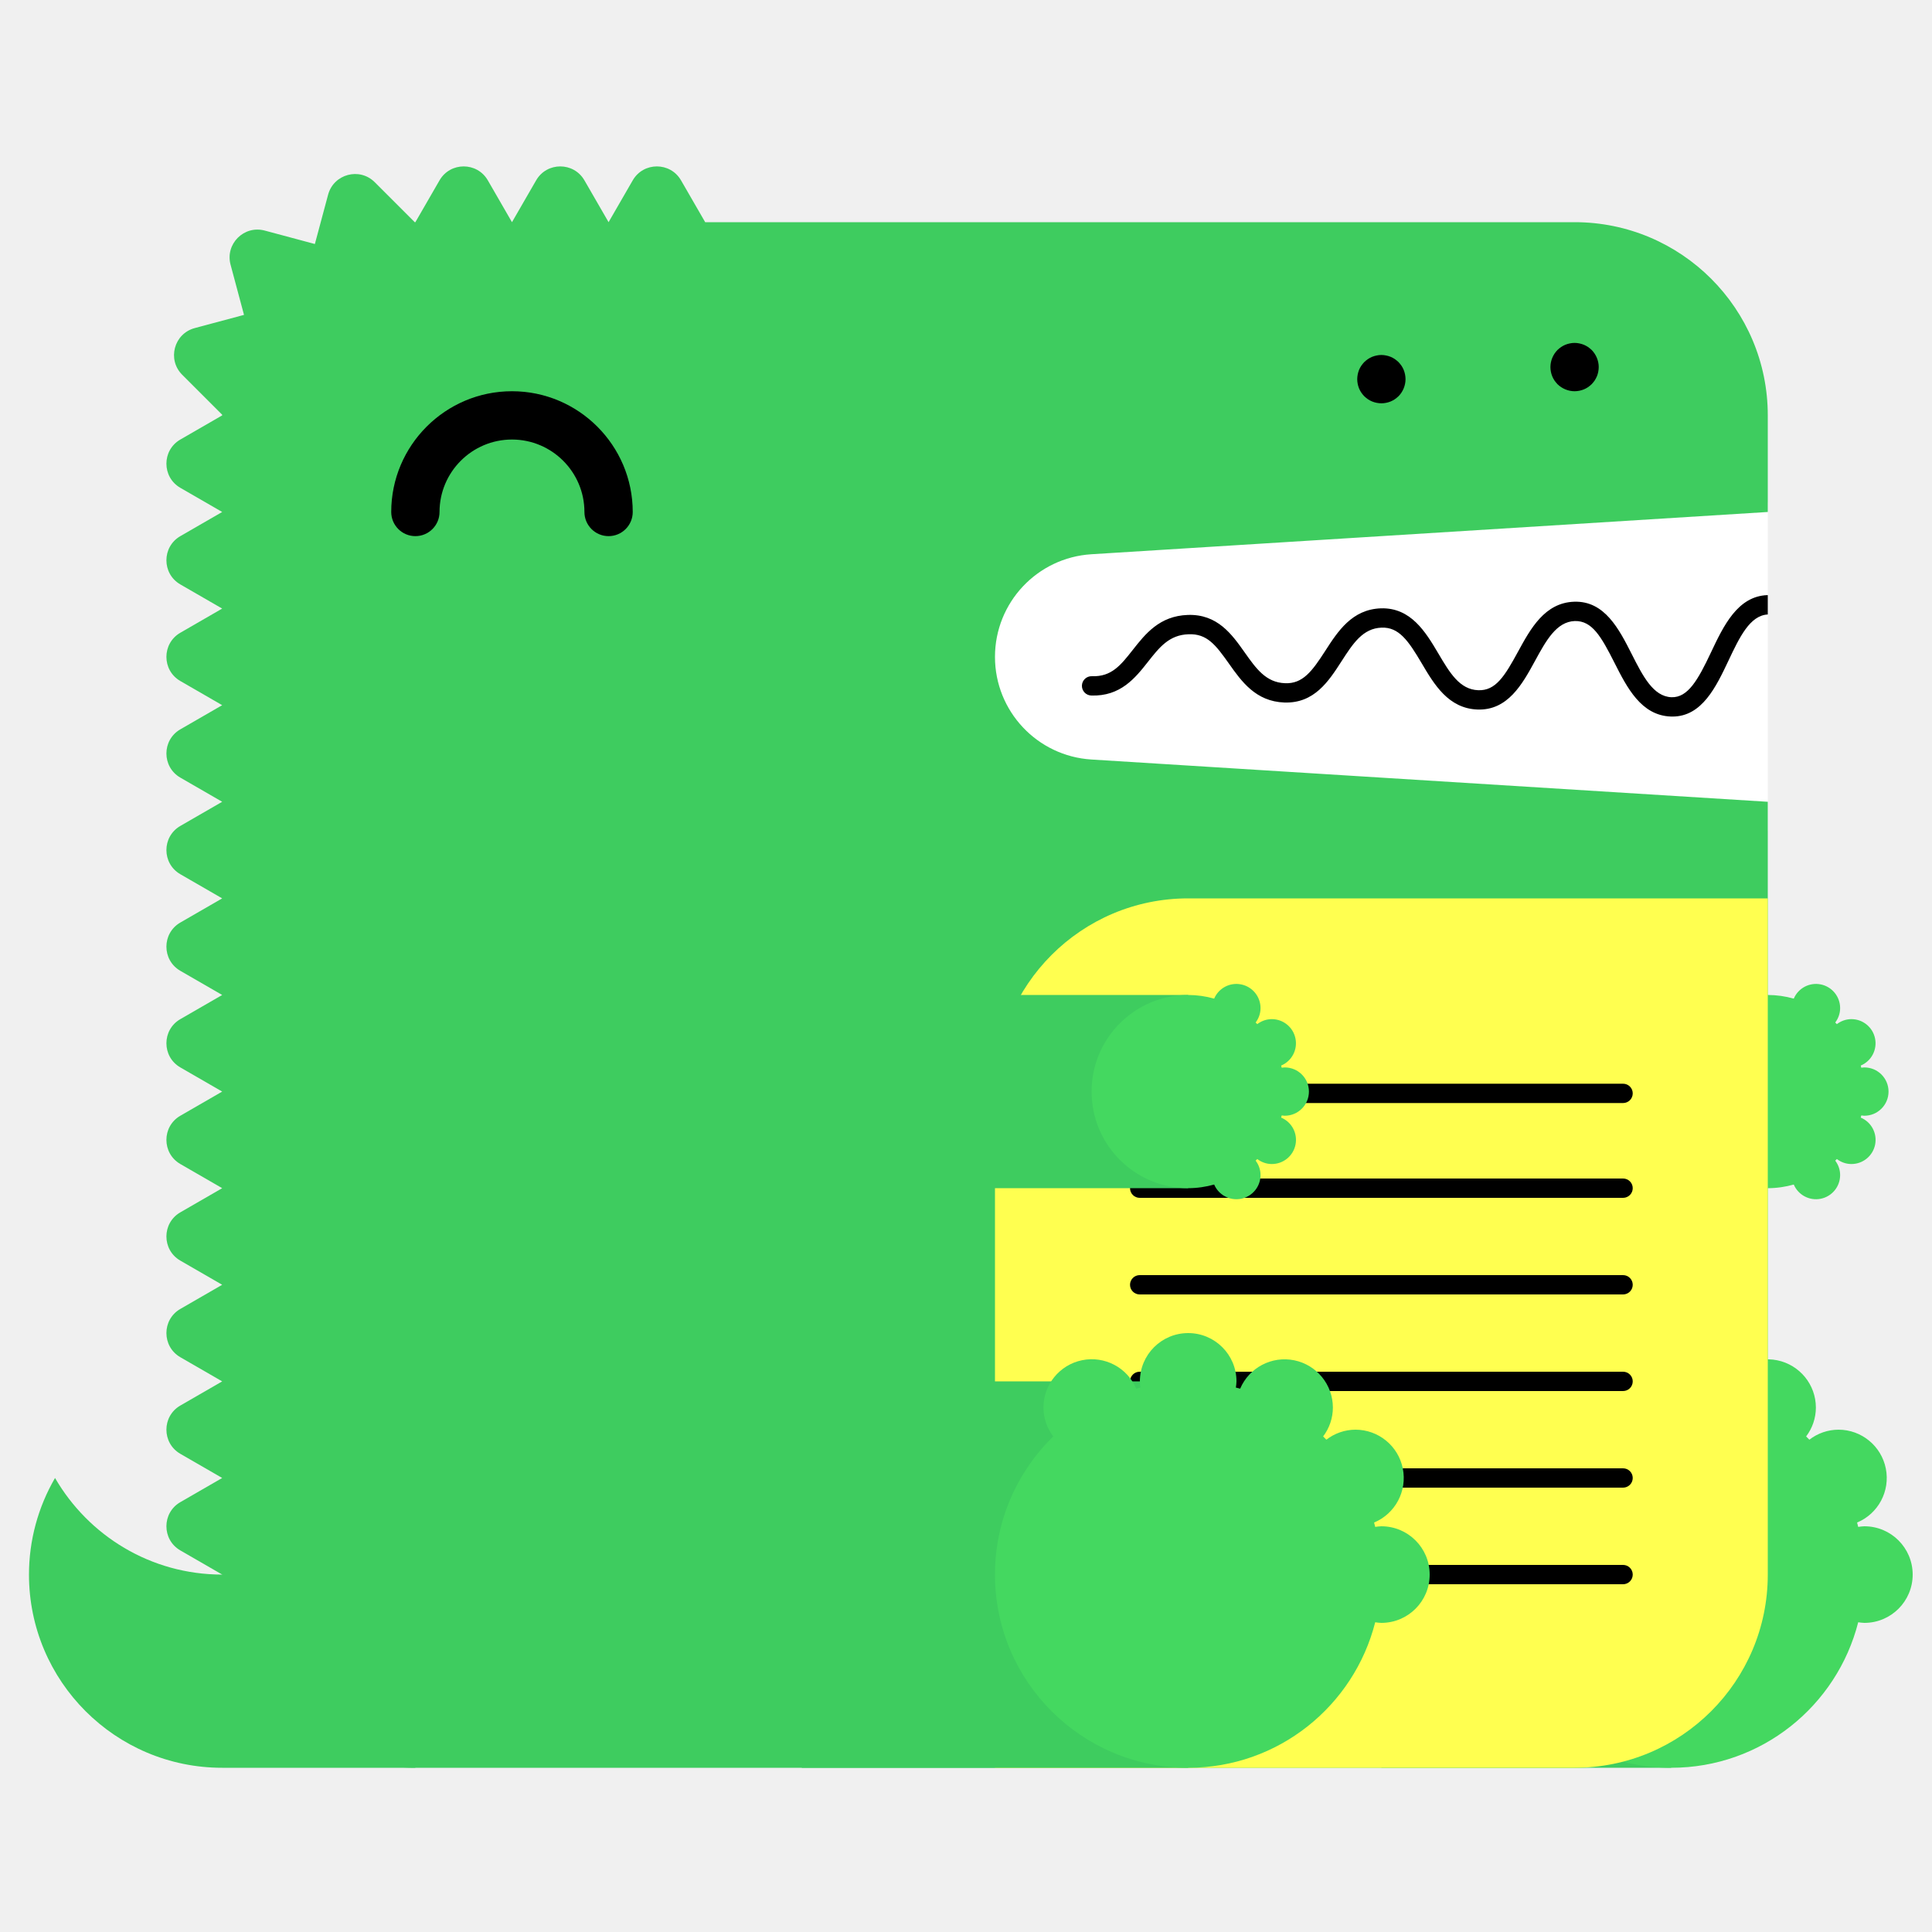
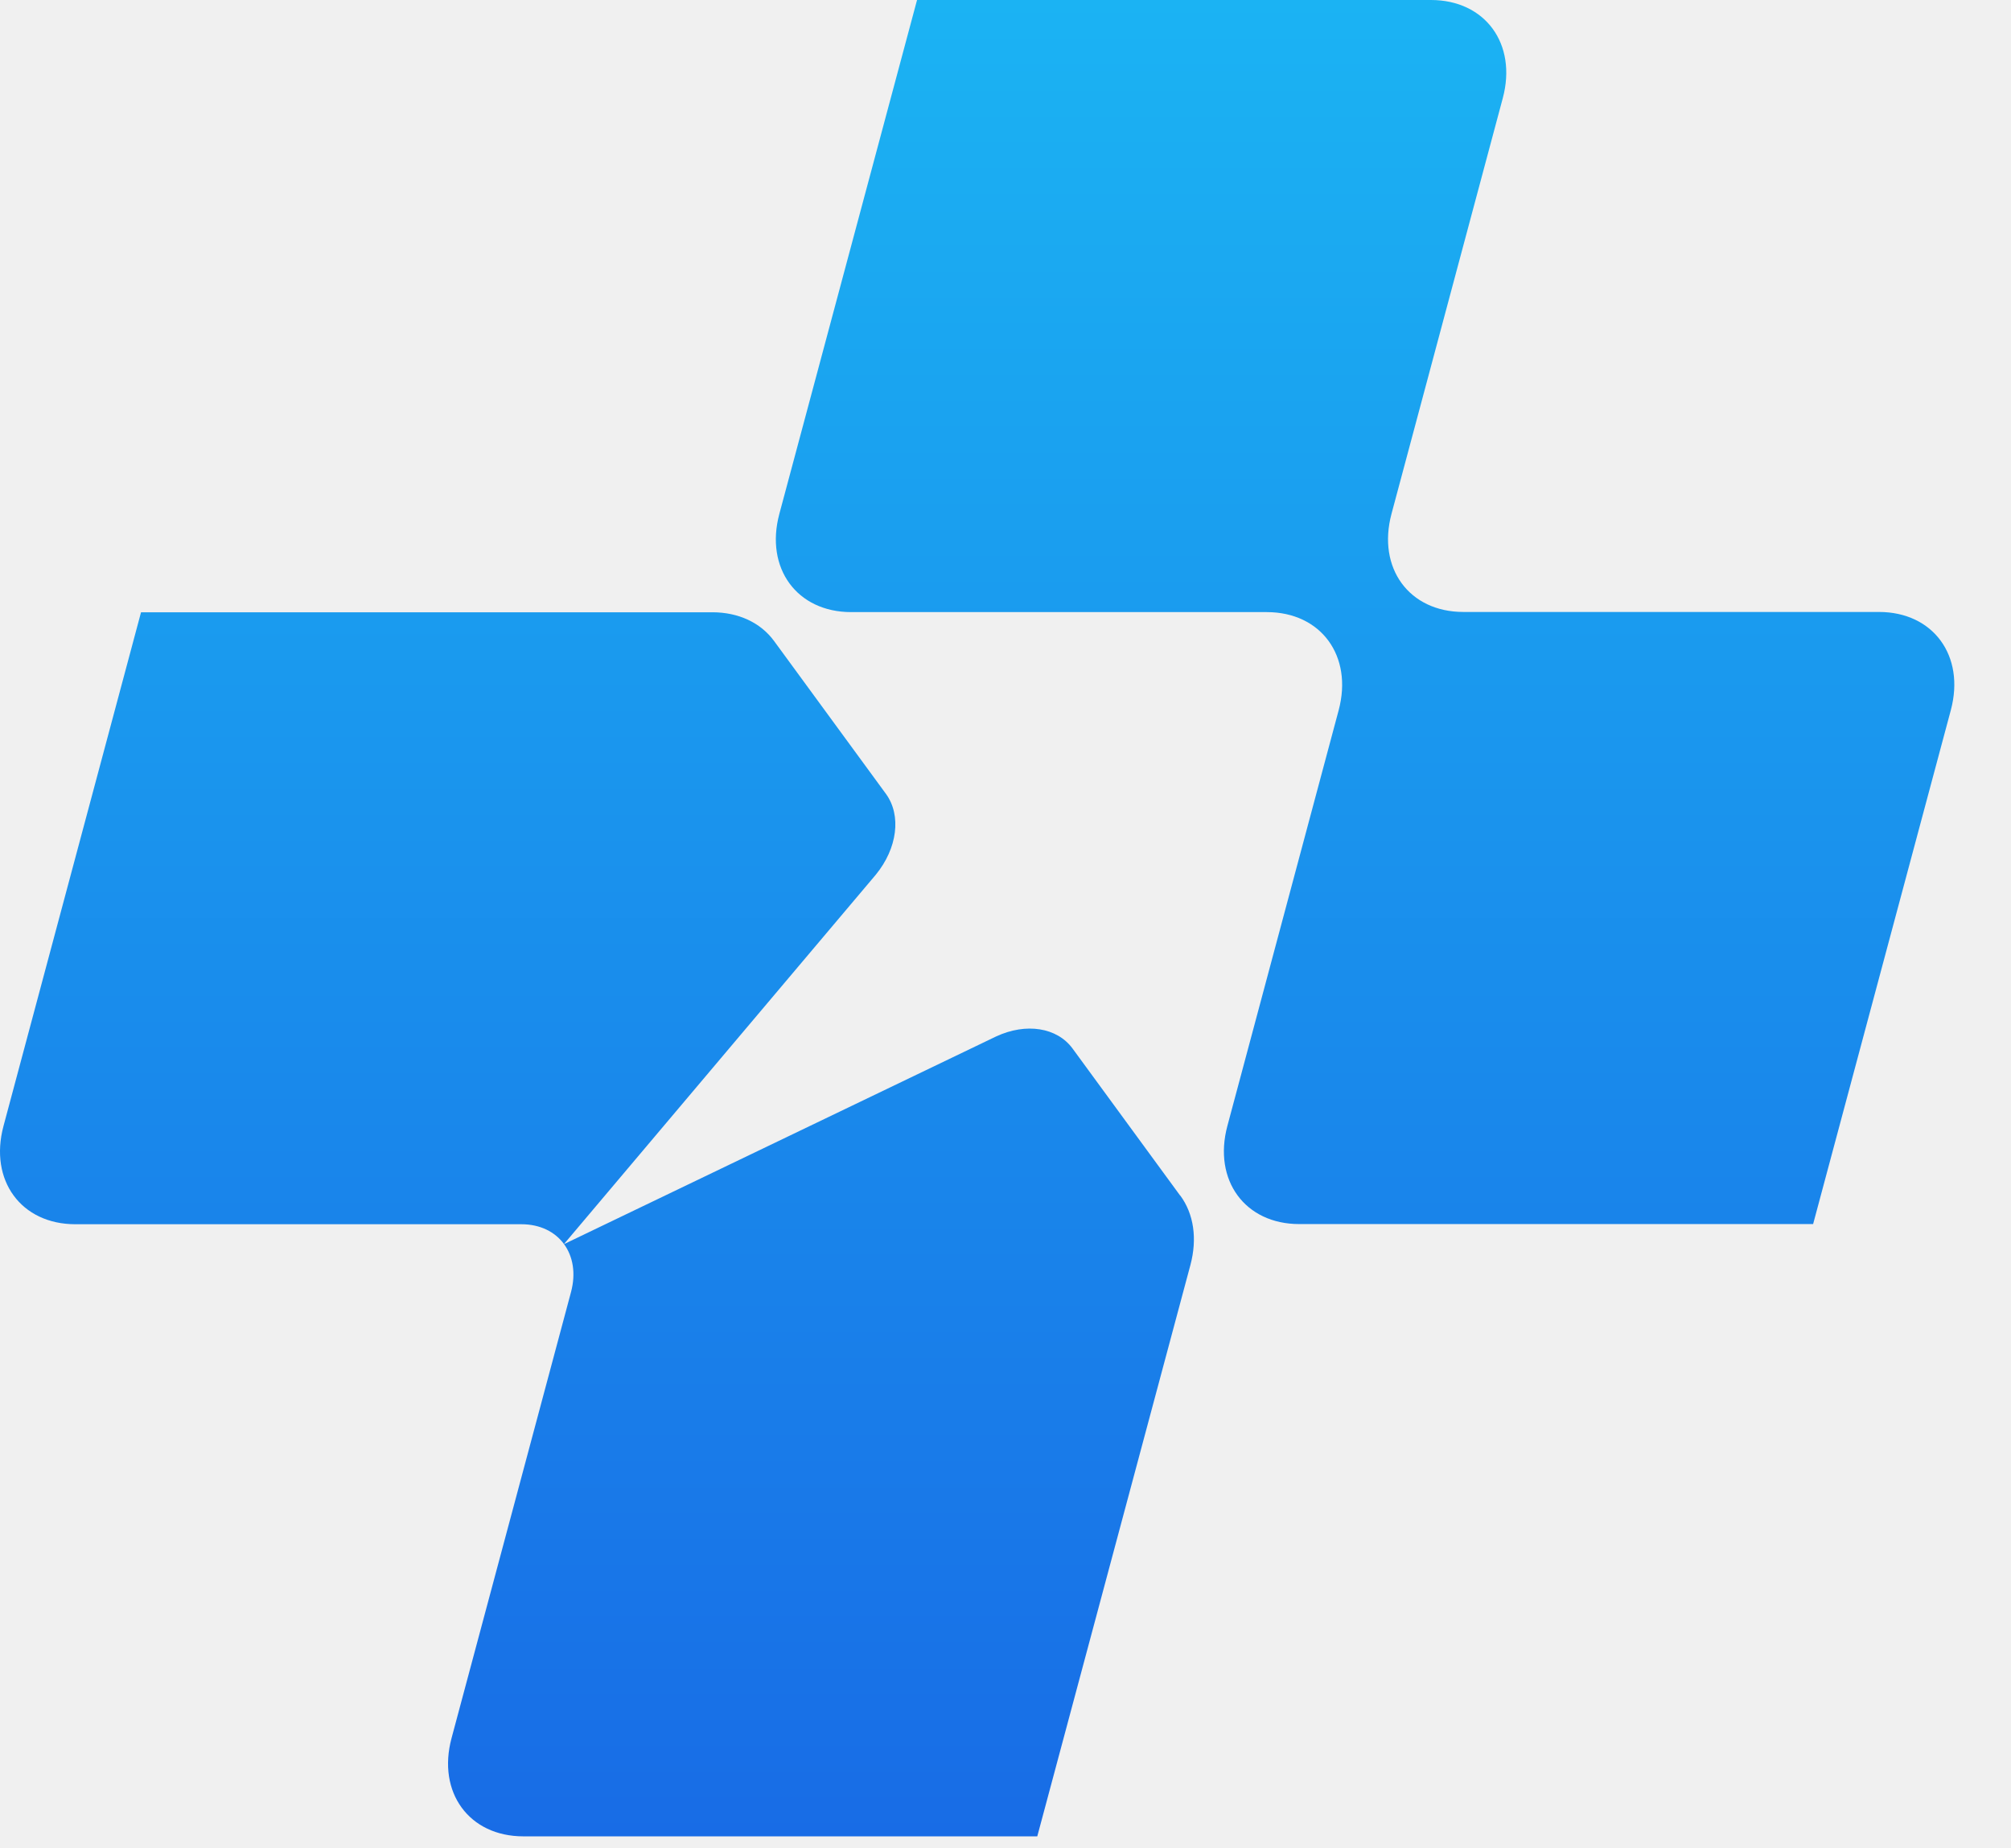
- <svg xmlns="http://www.w3.org/2000/svg" width="200" height="200" viewBox="0 0 200 200">
-   <g fill="none" fill-rule="evenodd">
-     <path fill="#FFF" d="M99 52h84v34H99z" />
-     <path d="M23 163c-7.398 0-13.843-4.027-17.303-10A19.886 19.886 0 0 0 3 163c0 11.046 8.954 20 20 20h20v-20H23z" fill="#3ECC5F" />
-     <path d="M112.98 57.376L183 53V43c0-11.046-8.954-20-20-20H73l-2.5-4.33c-1.112-1.925-3.889-1.925-5 0L63 23l-2.5-4.33c-1.111-1.925-3.889-1.925-5 0L53 23l-2.5-4.33c-1.111-1.925-3.889-1.925-5 0L43 23c-.022 0-.042.003-.065.003l-4.142-4.141c-1.57-1.571-4.252-.853-4.828 1.294l-1.369 5.104-5.192-1.392c-2.148-.575-4.111 1.389-3.535 3.536l1.39 5.193-5.102 1.367c-2.148.576-2.867 3.259-1.296 4.83l4.142 4.142c0 .021-.003.042-.003.064l-4.33 2.5c-1.925 1.111-1.925 3.889 0 5L23 53l-4.33 2.5c-1.925 1.111-1.925 3.889 0 5L23 63l-4.33 2.5c-1.925 1.111-1.925 3.889 0 5L23 73l-4.33 2.5c-1.925 1.111-1.925 3.889 0 5L23 83l-4.33 2.5c-1.925 1.111-1.925 3.889 0 5L23 93l-4.33 2.5c-1.925 1.111-1.925 3.889 0 5L23 103l-4.33 2.5c-1.925 1.111-1.925 3.889 0 5L23 113l-4.33 2.5c-1.925 1.111-1.925 3.889 0 5L23 123l-4.33 2.5c-1.925 1.111-1.925 3.889 0 5L23 133l-4.33 2.5c-1.925 1.111-1.925 3.889 0 5L23 143l-4.33 2.5c-1.925 1.111-1.925 3.889 0 5L23 153l-4.33 2.5c-1.925 1.111-1.925 3.889 0 5L23 163c0 11.046 8.954 20 20 20h120c11.046 0 20-8.954 20-20V83l-70.02-4.376A10.645 10.645 0 0 1 103 68c0-5.621 4.37-10.273 9.98-10.624" fill="#3ECC5F" />
-     <path fill="#3ECC5F" d="M143 183h30v-40h-30z" />
-     <path d="M193 158c-.219 0-.428.037-.639.064-.038-.15-.074-.301-.116-.451A5 5 0 0 0 190.32 148a4.96 4.96 0 0 0-3.016 1.036 26.531 26.531 0 0 0-.335-.336 4.955 4.955 0 0 0 1.011-2.987 5 5 0 0 0-9.599-1.959c-.148-.042-.297-.077-.445-.115.027-.211.064-.42.064-.639a5 5 0 0 0-5-5 5 5 0 0 0-5 5c0 .219.037.428.064.639-.148.038-.297.073-.445.115a4.998 4.998 0 0 0-9.599 1.959c0 1.125.384 2.151 1.011 2.987-3.717 3.632-6.031 8.693-6.031 14.3 0 11.046 8.954 20 20 20 9.339 0 17.16-6.41 19.361-15.064.211.027.42.064.639.064a5 5 0 0 0 5-5 5 5 0 0 0-5-5" fill="#44D860" />
-     <path fill="#3ECC5F" d="M153 123h30v-20h-30z" />
-     <path d="M193 115.5a2.5 2.5 0 1 0 0-5c-.109 0-.214.019-.319.032-.02-.075-.037-.15-.058-.225a2.501 2.501 0 0 0-.963-4.807c-.569 0-1.088.197-1.508.518a6.653 6.653 0 0 0-.168-.168c.314-.417.506-.931.506-1.494a2.5 2.5 0 0 0-4.8-.979A9.987 9.987 0 0 0 183 103c-5.522 0-10 4.478-10 10s4.478 10 10 10c.934 0 1.833-.138 2.69-.377a2.5 2.5 0 0 0 4.8-.979c0-.563-.192-1.077-.506-1.494.057-.055.113-.111.168-.168.42.321.939.518 1.508.518a2.5 2.5 0 0 0 .963-4.807c.021-.074.038-.15.058-.225.105.013.21.032.319.032" fill="#44D860" />
-     <path d="M63 55.5a2.5 2.5 0 0 1-2.5-2.5c0-4.136-3.364-7.5-7.5-7.5s-7.5 3.364-7.5 7.5a2.5 2.5 0 1 1-5 0c0-6.893 5.607-12.5 12.5-12.5S65.5 46.107 65.5 53a2.5 2.5 0 0 1-2.5 2.5" fill="#000" />
-     <path d="M103 183h60c11.046 0 20-8.954 20-20V93h-60c-11.046 0-20 8.954-20 20v70z" fill="#FFFF50" />
-     <path d="M168.02 124h-50.04a1 1 0 1 1 0-2h50.04a1 1 0 1 1 0 2m0 20h-50.04a1 1 0 1 1 0-2h50.04a1 1 0 1 1 0 2m0 20h-50.04a1 1 0 1 1 0-2h50.04a1 1 0 1 1 0 2m0-49.814h-50.04a1 1 0 1 1 0-2h50.04a1 1 0 1 1 0 2m0 19.814h-50.04a1 1 0 1 1 0-2h50.04a1 1 0 1 1 0 2m0 20h-50.04a1 1 0 1 1 0-2h50.04a1 1 0 1 1 0 2M183 61.611c-.012 0-.022-.006-.034-.005-3.09.105-4.552 3.196-5.842 5.923-1.346 2.85-2.387 4.703-4.093 4.647-1.889-.068-2.969-2.202-4.113-4.46-1.314-2.594-2.814-5.536-5.963-5.426-3.046.104-4.513 2.794-5.807 5.167-1.377 2.528-2.314 4.065-4.121 3.994-1.927-.07-2.951-1.805-4.136-3.813-1.321-2.236-2.848-4.75-5.936-4.664-2.994.103-4.465 2.385-5.763 4.4-1.373 2.13-2.335 3.428-4.165 3.351-1.973-.07-2.992-1.51-4.171-3.177-1.324-1.873-2.816-3.993-5.895-3.89-2.928.1-4.399 1.97-5.696 3.618-1.232 1.564-2.194 2.802-4.229 2.724a1 1 0 0 0-.072 2c3.017.101 4.545-1.8 5.872-3.487 1.177-1.496 2.193-2.787 4.193-2.855 1.926-.082 2.829 1.115 4.195 3.045 1.297 1.834 2.769 3.914 5.731 4.021 3.103.104 4.596-2.215 5.918-4.267 1.182-1.834 2.202-3.417 4.15-3.484 1.793-.067 2.769 1.35 4.145 3.681 1.297 2.197 2.766 4.686 5.787 4.796 3.125.108 4.634-2.62 5.949-5.035 1.139-2.088 2.214-4.06 4.119-4.126 1.793-.042 2.728 1.595 4.111 4.33 1.292 2.553 2.757 5.445 5.825 5.556l.169.003c3.064 0 4.518-3.075 5.805-5.794 1.139-2.41 2.217-4.68 4.067-4.773v-2z" fill="#000" />
-     <path fill="#3ECC5F" d="M83 183h40v-40H83z" />
-     <path d="M143 158c-.219 0-.428.037-.639.064-.038-.15-.074-.301-.116-.451A5 5 0 0 0 140.32 148a4.96 4.96 0 0 0-3.016 1.036 26.531 26.531 0 0 0-.335-.336 4.955 4.955 0 0 0 1.011-2.987 5 5 0 0 0-9.599-1.959c-.148-.042-.297-.077-.445-.115.027-.211.064-.42.064-.639a5 5 0 0 0-5-5 5 5 0 0 0-5 5c0 .219.037.428.064.639-.148.038-.297.073-.445.115a4.998 4.998 0 0 0-9.599 1.959c0 1.125.384 2.151 1.011 2.987-3.717 3.632-6.031 8.693-6.031 14.3 0 11.046 8.954 20 20 20 9.339 0 17.16-6.41 19.361-15.064.211.027.42.064.639.064a5 5 0 0 0 5-5 5 5 0 0 0-5-5" fill="#44D860" />
-     <path fill="#3ECC5F" d="M83 123h40v-20H83z" />
-     <path d="M133 115.5a2.5 2.5 0 1 0 0-5c-.109 0-.214.019-.319.032-.02-.075-.037-.15-.058-.225a2.501 2.501 0 0 0-.963-4.807c-.569 0-1.088.197-1.508.518a6.653 6.653 0 0 0-.168-.168c.314-.417.506-.931.506-1.494a2.5 2.5 0 0 0-4.8-.979A9.987 9.987 0 0 0 123 103c-5.522 0-10 4.478-10 10s4.478 10 10 10c.934 0 1.833-.138 2.69-.377a2.5 2.5 0 0 0 4.8-.979c0-.563-.192-1.077-.506-1.494.057-.055.113-.111.168-.168.42.321.939.518 1.508.518a2.5 2.5 0 0 0 .963-4.807c.021-.074.038-.15.058-.225.105.013.21.032.319.032" fill="#44D860" />
-     <path d="M143 41.75c-.16 0-.33-.02-.49-.05a2.52 2.52 0 0 1-.47-.14c-.15-.06-.29-.14-.431-.23-.13-.09-.259-.2-.38-.31-.109-.12-.219-.24-.309-.38s-.17-.28-.231-.43a2.619 2.619 0 0 1-.189-.96c0-.16.02-.33.05-.49.03-.16.08-.31.139-.47.061-.15.141-.29.231-.43.09-.13.2-.26.309-.38.121-.11.25-.22.38-.31.141-.09.281-.17.431-.23.149-.06.31-.11.47-.14.32-.07.65-.07.98 0 .159.03.32.08.47.14.149.06.29.14.43.23.13.09.259.2.38.31.11.12.22.25.31.38.09.14.17.28.23.43.06.16.11.31.14.47.029.16.05.33.05.49 0 .66-.271 1.31-.73 1.77-.121.11-.25.22-.38.31-.14.09-.281.17-.43.23a2.565 2.565 0 0 1-.96.19m20-1.25c-.66 0-1.3-.27-1.771-.73a3.802 3.802 0 0 1-.309-.38c-.09-.14-.17-.28-.231-.43a2.619 2.619 0 0 1-.189-.96c0-.66.27-1.3.729-1.77.121-.11.25-.22.38-.31.141-.09.281-.17.431-.23.149-.06.31-.11.47-.14.32-.07.66-.07.98 0 .159.03.32.08.47.14.149.06.29.14.43.23.13.09.259.2.38.31.459.47.73 1.11.73 1.77 0 .16-.021.33-.05.49-.03.16-.08.32-.14.47-.07.15-.14.29-.23.43-.09.13-.2.26-.31.38-.121.11-.25.22-.38.31-.14.09-.281.17-.43.23a2.565 2.565 0 0 1-.96.19" fill="#000" />
-   </g>
+ <svg xmlns="http://www.w3.org/2000/svg" width="135" height="124" viewBox="0 0 135 124" fill="none">
+   <path fill-rule="evenodd" clip-rule="evenodd" d="M100.883 6.588L93.413 34.487C92.438 38.129 94.596 41.075 98.238 41.075H126.136C129.778 41.075 131.936 44.022 130.961 47.663L121.716 82.16H87.219C83.578 82.16 81.42 79.214 82.395 75.572L89.865 47.674C90.84 44.032 88.682 41.085 85.04 41.085H57.142C53.5 41.085 51.342 38.139 52.317 34.497L61.562 0H96.059C99.701 0 101.859 2.947 100.883 6.588ZM71.999 70.374L79.22 80.241H79.23C80.143 81.476 80.382 83.146 79.915 84.9L69.633 123.256H35.136C31.494 123.256 29.337 120.31 30.312 116.668L38.332 86.726C38.669 85.469 38.466 84.33 37.864 83.505L66.874 69.565C68.886 68.632 70.961 68.963 71.999 70.374ZM37.861 83.502C37.862 83.503 37.863 83.504 37.864 83.505L37.854 83.509L37.861 83.502ZM37.861 83.502C37.259 82.68 36.259 82.171 35.001 82.171H5.059C1.417 82.171 -0.741 79.224 0.234 75.583L9.468 41.096H47.825C49.568 41.096 51.062 41.791 51.965 43.026L59.476 53.287C60.524 54.729 60.244 56.939 58.791 58.713L37.861 83.502Z" fill="url(#paint0_linear_66_4919)" />
+   <defs>
+     <linearGradient id="paint0_linear_66_4919" x1="65.597" y1="0" x2="65.597" y2="123.256" gradientUnits="userSpaceOnUse">
+       <stop stop-color="#1BB3F3" />
+       <stop offset="1" stop-color="#186CE6" />
+     </linearGradient>
+   </defs>
</svg>
